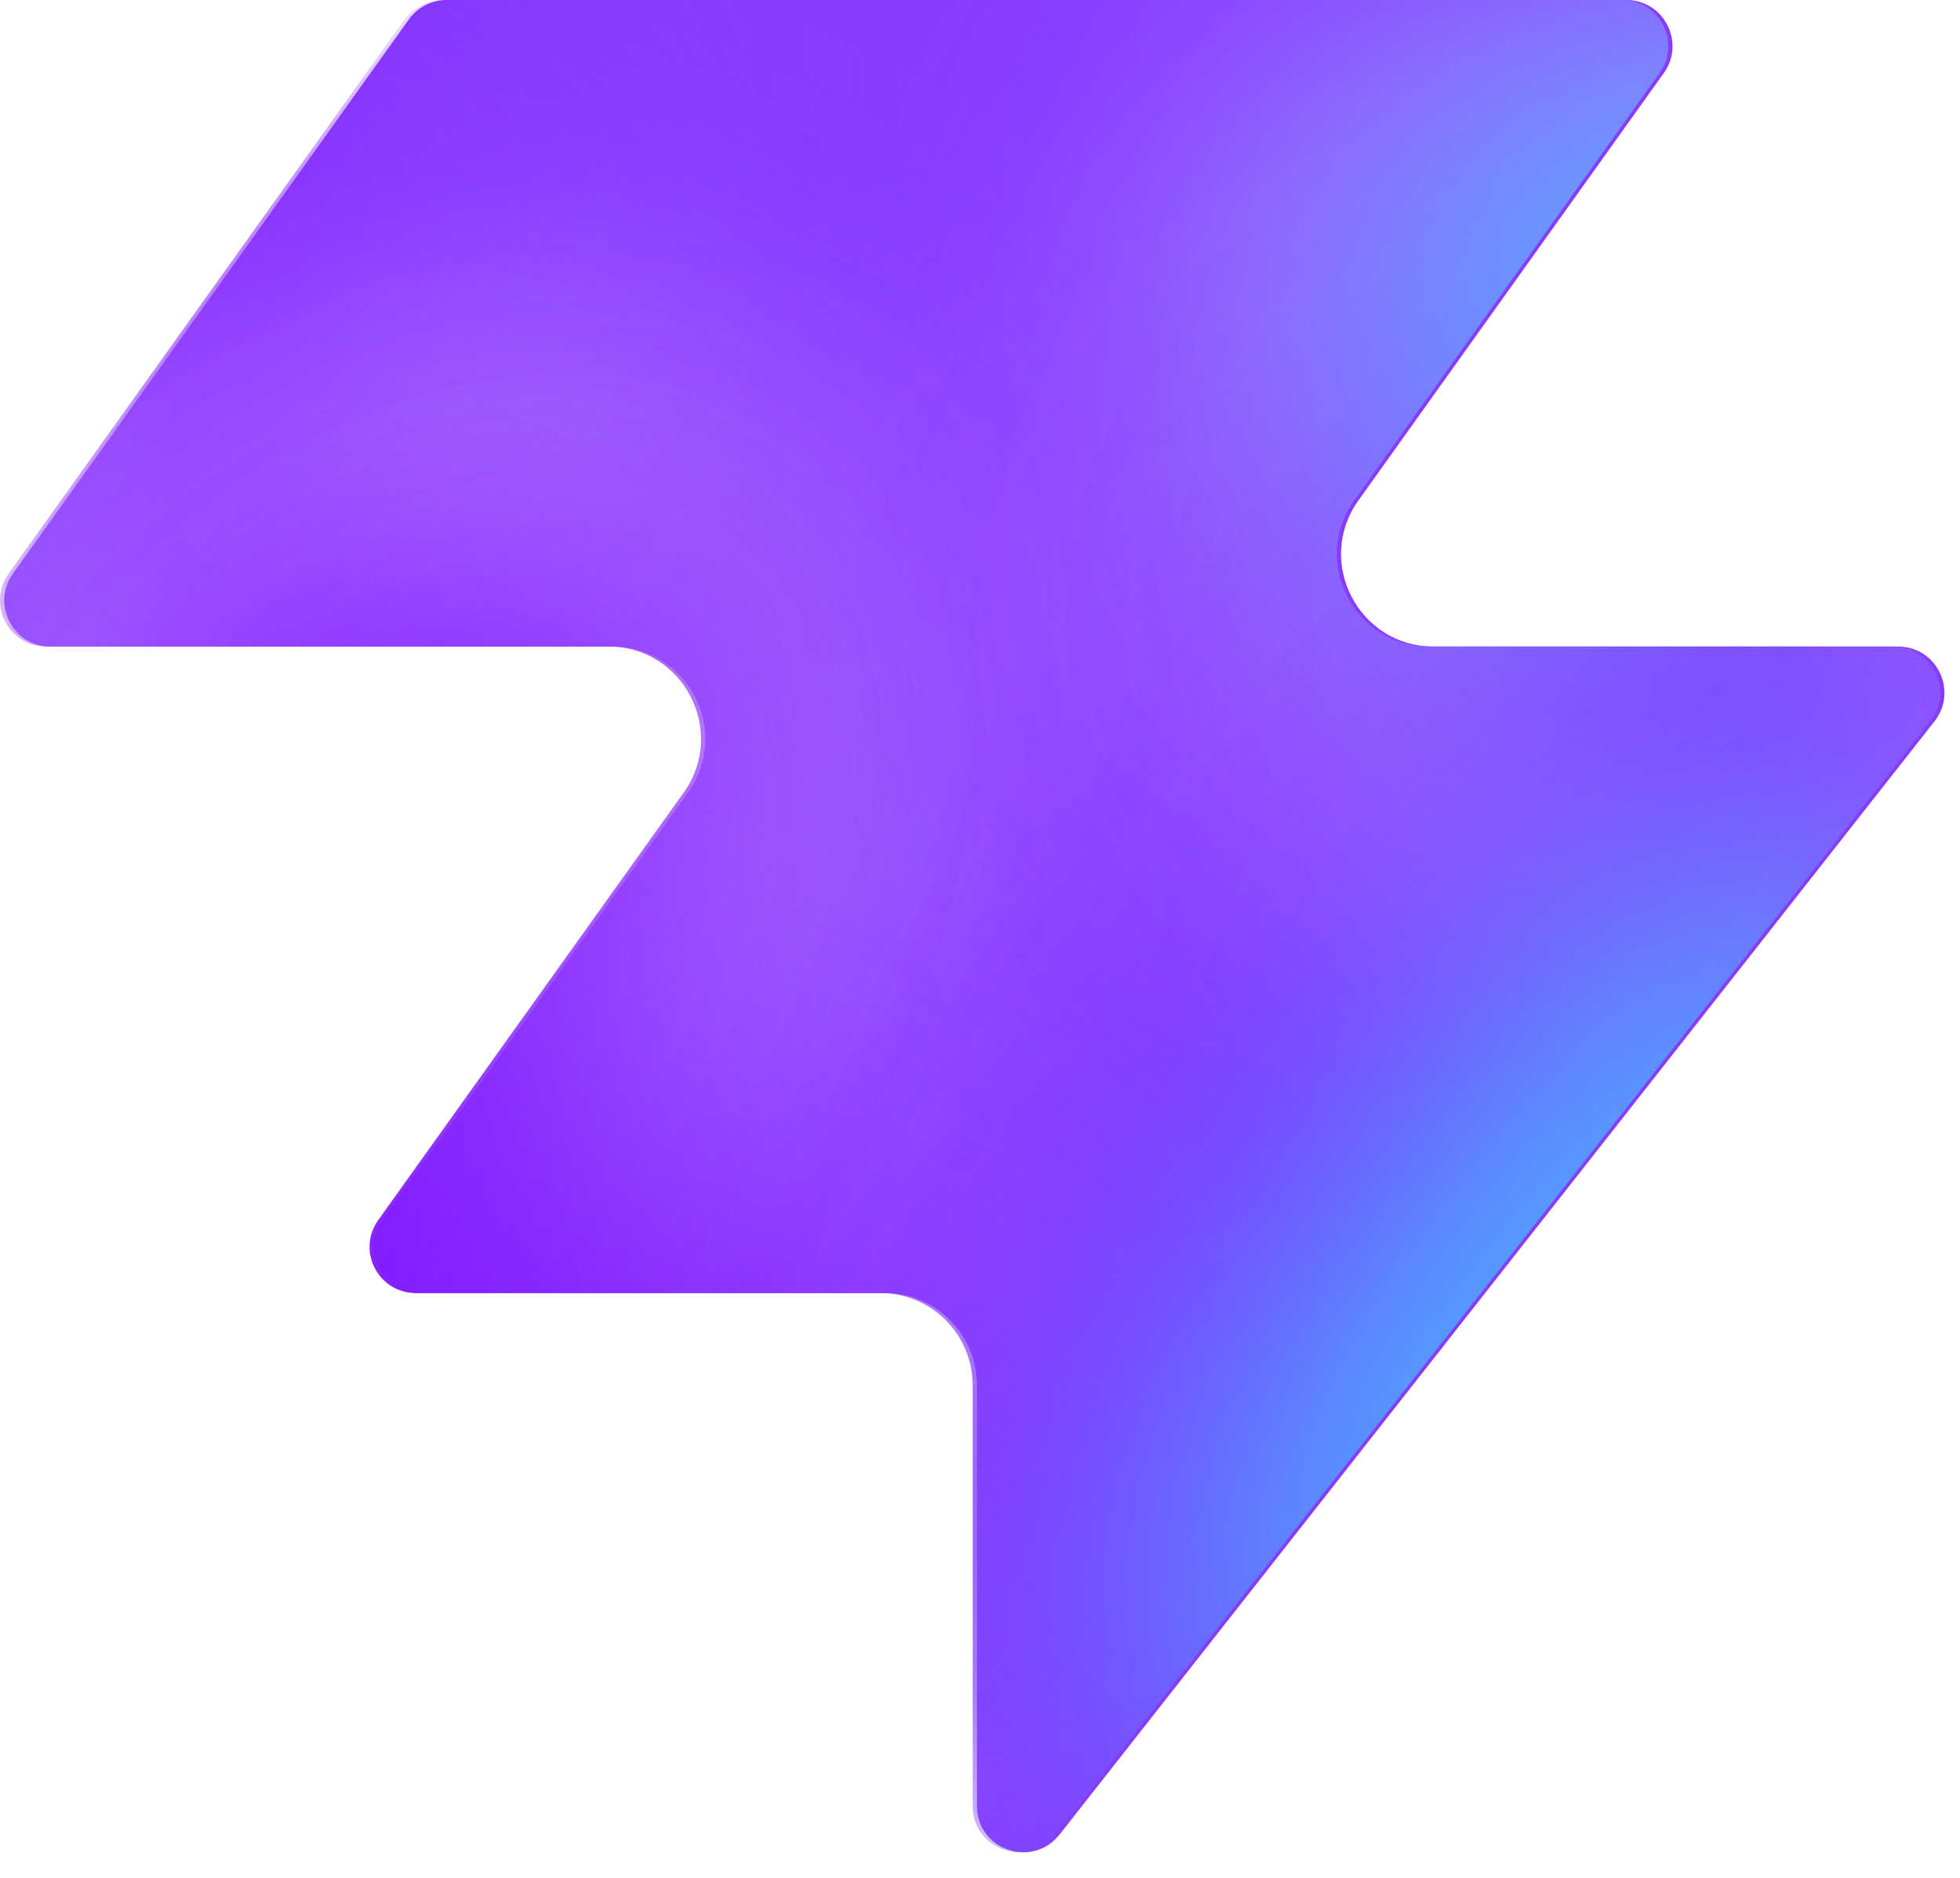
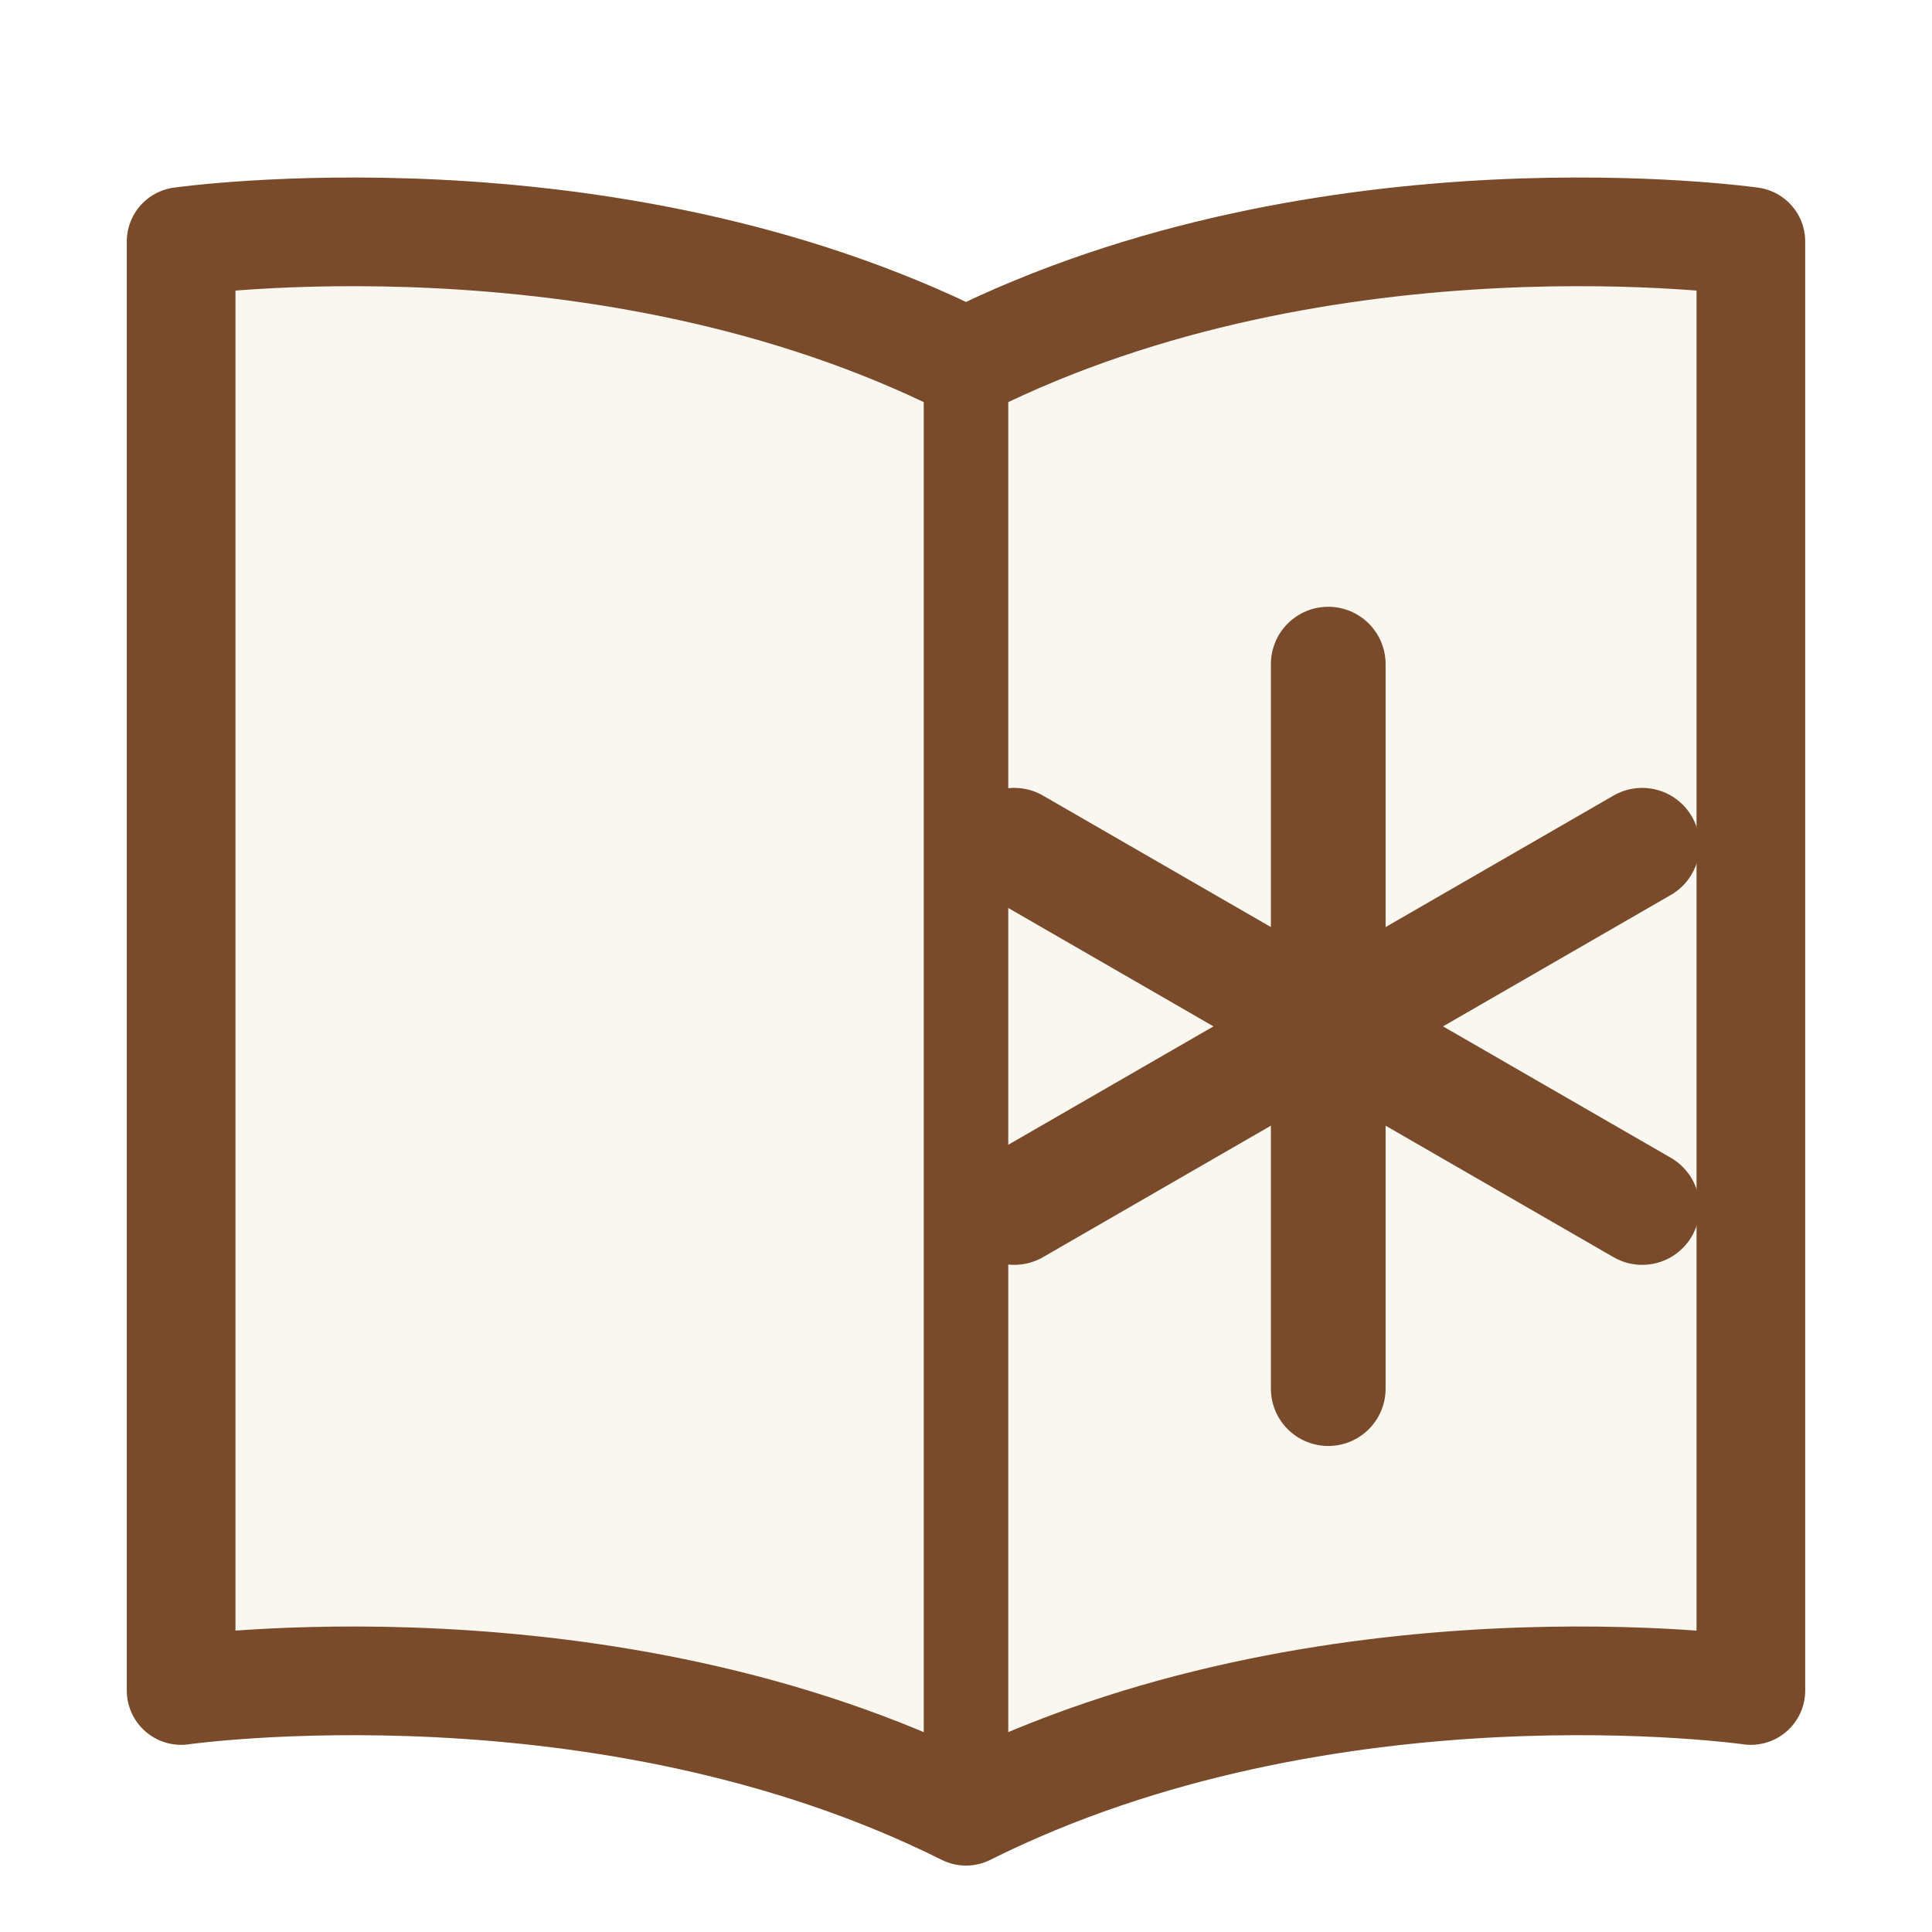
- <svg xmlns="http://www.w3.org/2000/svg" width="48" height="46" fill="none" viewBox="0 0 48 46">
-   <path fill="#863bff" d="M25.946 44.938c-.664.845-2.021.375-2.021-.698V33.937a2.26 2.26 0 0 0-2.262-2.262H10.287c-.92 0-1.456-1.04-.92-1.788l7.48-10.471c1.07-1.497 0-3.578-1.842-3.578H1.237c-.92 0-1.456-1.04-.92-1.788L10.013.474c.214-.297.556-.474.92-.474h28.894c.92 0 1.456 1.04.92 1.788l-7.48 10.471c-1.07 1.498 0 3.579 1.842 3.579h11.377c.943 0 1.473 1.088.89 1.83L25.947 44.94z" style="fill:#863bff;fill:color(display-p3 .525 .23 1);fill-opacity:1" />
-   <mask id="a" width="48" height="46" x="0" y="0" maskUnits="userSpaceOnUse" style="mask-type:alpha">
-     <path fill="#000" d="M25.842 44.938c-.664.844-2.021.375-2.021-.698V33.937a2.26 2.26 0 0 0-2.262-2.262H10.183c-.92 0-1.456-1.04-.92-1.788l7.48-10.471c1.07-1.498 0-3.579-1.842-3.579H1.133c-.92 0-1.456-1.04-.92-1.787L9.91.473c.214-.297.556-.474.92-.474h28.894c.92 0 1.456 1.04.92 1.788l-7.48 10.471c-1.07 1.498 0 3.578 1.842 3.578h11.377c.943 0 1.473 1.088.89 1.832L25.843 44.94z" style="fill:#000;fill-opacity:1" />
-   </mask>
-   <g mask="url(#a)">
-     <g filter="url(#b)">
-       <ellipse cx="5.508" cy="14.704" fill="#ede6ff" rx="5.508" ry="14.704" style="fill:#ede6ff;fill:color(display-p3 .927 .903 1);fill-opacity:1" transform="matrix(.00324 1 1 -.00324 -4.47 31.516)" />
-     </g>
-     <g filter="url(#c)">
-       <ellipse cx="10.399" cy="29.851" fill="#ede6ff" rx="10.399" ry="29.851" style="fill:#ede6ff;fill:color(display-p3 .927 .903 1);fill-opacity:1" transform="matrix(.00324 1 1 -.00324 -39.328 7.883)" />
-     </g>
-     <g filter="url(#d)">
-       <ellipse cx="5.508" cy="30.487" fill="#7e14ff" rx="5.508" ry="30.487" style="fill:#7e14ff;fill:color(display-p3 .492 .077 1);fill-opacity:1" transform="rotate(89.814 -25.913 -14.639)scale(1 -1)" />
-     </g>
-     <g filter="url(#e)">
-       <ellipse cx="5.508" cy="30.599" fill="#7e14ff" rx="5.508" ry="30.599" style="fill:#7e14ff;fill:color(display-p3 .492 .077 1);fill-opacity:1" transform="rotate(89.814 -32.644 -3.334)scale(1 -1)" />
-     </g>
-     <g filter="url(#f)">
-       <ellipse cx="5.508" cy="30.599" fill="#7e14ff" rx="5.508" ry="30.599" style="fill:#7e14ff;fill:color(display-p3 .492 .077 1);fill-opacity:1" transform="matrix(.00324 1 1 -.00324 -34.34 30.47)" />
-     </g>
-     <g filter="url(#g)">
-       <ellipse cx="14.072" cy="22.078" fill="#ede6ff" rx="14.072" ry="22.078" style="fill:#ede6ff;fill:color(display-p3 .927 .903 1);fill-opacity:1" transform="rotate(93.35 24.506 48.493)scale(-1 1)" />
-     </g>
-     <g filter="url(#h)">
-       <ellipse cx="3.47" cy="21.501" fill="#7e14ff" rx="3.47" ry="21.501" style="fill:#7e14ff;fill:color(display-p3 .492 .077 1);fill-opacity:1" transform="rotate(89.009 28.708 47.59)scale(-1 1)" />
-     </g>
-     <g filter="url(#i)">
-       <ellipse cx="3.47" cy="21.501" fill="#7e14ff" rx="3.47" ry="21.501" style="fill:#7e14ff;fill:color(display-p3 .492 .077 1);fill-opacity:1" transform="rotate(89.009 28.708 47.59)scale(-1 1)" />
-     </g>
-     <g filter="url(#j)">
-       <ellipse cx=".387" cy="8.972" fill="#7e14ff" rx="4.407" ry="29.108" style="fill:#7e14ff;fill:color(display-p3 .492 .077 1);fill-opacity:1" transform="rotate(39.51 .387 8.972)" />
-     </g>
-     <g filter="url(#k)">
-       <ellipse cx="47.523" cy="-6.092" fill="#7e14ff" rx="4.407" ry="29.108" style="fill:#7e14ff;fill:color(display-p3 .492 .077 1);fill-opacity:1" transform="rotate(37.892 47.523 -6.092)" />
-     </g>
-     <g filter="url(#l)">
-       <ellipse cx="41.412" cy="6.333" fill="#47bfff" rx="5.971" ry="9.665" style="fill:#47bfff;fill:color(display-p3 .28 .748 1);fill-opacity:1" transform="rotate(37.892 41.412 6.333)" />
-     </g>
-     <g filter="url(#m)">
-       <ellipse cx="-1.879" cy="38.332" fill="#7e14ff" rx="4.407" ry="29.108" style="fill:#7e14ff;fill:color(display-p3 .492 .077 1);fill-opacity:1" transform="rotate(37.892 -1.88 38.332)" />
-     </g>
-     <g filter="url(#n)">
-       <ellipse cx="-1.879" cy="38.332" fill="#7e14ff" rx="4.407" ry="29.108" style="fill:#7e14ff;fill:color(display-p3 .492 .077 1);fill-opacity:1" transform="rotate(37.892 -1.88 38.332)" />
-     </g>
-     <g filter="url(#o)">
-       <ellipse cx="35.651" cy="29.907" fill="#7e14ff" rx="4.407" ry="29.108" style="fill:#7e14ff;fill:color(display-p3 .492 .077 1);fill-opacity:1" transform="rotate(37.892 35.651 29.907)" />
-     </g>
-     <g filter="url(#p)">
-       <ellipse cx="38.418" cy="32.4" fill="#47bfff" rx="5.971" ry="15.297" style="fill:#47bfff;fill:color(display-p3 .28 .748 1);fill-opacity:1" transform="rotate(37.892 38.418 32.4)" />
-     </g>
+ <svg xmlns="http://www.w3.org/2000/svg" viewBox="0 0 32 32">
+   <path d="M3 4 C3 4 10 3 16 6 C22 3 29 4 29 4 L29 28 C29 28 22 27 16 30 C10 27 3 28 3 28 Z" fill="#faf6f0" stroke="#7a4b2a" stroke-width="1.8" stroke-linejoin="round" />
+   <line x1="16" y1="6" x2="16" y2="30" stroke="#7a4b2a" stroke-width="1.4" />
+   <g stroke="#7a4b2a" stroke-width="1.9" stroke-linecap="round">
+     <line x1="22" y1="11" x2="22" y2="23" />
+     <line x1="16.8" y1="14" x2="27.2" y2="20" />
+     <line x1="16.8" y1="20" x2="27.2" y2="14" />
  </g>
-   <defs>
-     <filter id="b" width="60.045" height="41.654" x="-19.77" y="16.149" color-interpolation-filters="sRGB" filterUnits="userSpaceOnUse">
-       <feFlood flood-opacity="0" result="BackgroundImageFix" />
-       <feBlend in="SourceGraphic" in2="BackgroundImageFix" result="shape" />
-       <feGaussianBlur result="effect1_foregroundBlur_2002_17158" stdDeviation="7.659" />
-     </filter>
-     <filter id="c" width="90.34" height="51.437" x="-54.613" y="-7.533" color-interpolation-filters="sRGB" filterUnits="userSpaceOnUse">
-       <feFlood flood-opacity="0" result="BackgroundImageFix" />
-       <feBlend in="SourceGraphic" in2="BackgroundImageFix" result="shape" />
-       <feGaussianBlur result="effect1_foregroundBlur_2002_17158" stdDeviation="7.659" />
-     </filter>
-     <filter id="d" width="79.355" height="29.4" x="-49.64" y="2.03" color-interpolation-filters="sRGB" filterUnits="userSpaceOnUse">
-       <feFlood flood-opacity="0" result="BackgroundImageFix" />
-       <feBlend in="SourceGraphic" in2="BackgroundImageFix" result="shape" />
-       <feGaussianBlur result="effect1_foregroundBlur_2002_17158" stdDeviation="4.596" />
-     </filter>
-     <filter id="e" width="79.579" height="29.4" x="-45.045" y="20.029" color-interpolation-filters="sRGB" filterUnits="userSpaceOnUse">
-       <feFlood flood-opacity="0" result="BackgroundImageFix" />
-       <feBlend in="SourceGraphic" in2="BackgroundImageFix" result="shape" />
-       <feGaussianBlur result="effect1_foregroundBlur_2002_17158" stdDeviation="4.596" />
-     </filter>
-     <filter id="f" width="79.579" height="29.4" x="-43.513" y="21.178" color-interpolation-filters="sRGB" filterUnits="userSpaceOnUse">
-       <feFlood flood-opacity="0" result="BackgroundImageFix" />
-       <feBlend in="SourceGraphic" in2="BackgroundImageFix" result="shape" />
-       <feGaussianBlur result="effect1_foregroundBlur_2002_17158" stdDeviation="4.596" />
-     </filter>
-     <filter id="g" width="74.749" height="58.852" x="15.756" y="-17.901" color-interpolation-filters="sRGB" filterUnits="userSpaceOnUse">
-       <feFlood flood-opacity="0" result="BackgroundImageFix" />
-       <feBlend in="SourceGraphic" in2="BackgroundImageFix" result="shape" />
-       <feGaussianBlur result="effect1_foregroundBlur_2002_17158" stdDeviation="7.659" />
-     </filter>
-     <filter id="h" width="61.377" height="25.362" x="23.548" y="2.284" color-interpolation-filters="sRGB" filterUnits="userSpaceOnUse">
-       <feFlood flood-opacity="0" result="BackgroundImageFix" />
-       <feBlend in="SourceGraphic" in2="BackgroundImageFix" result="shape" />
-       <feGaussianBlur result="effect1_foregroundBlur_2002_17158" stdDeviation="4.596" />
-     </filter>
-     <filter id="i" width="61.377" height="25.362" x="23.548" y="2.284" color-interpolation-filters="sRGB" filterUnits="userSpaceOnUse">
-       <feFlood flood-opacity="0" result="BackgroundImageFix" />
-       <feBlend in="SourceGraphic" in2="BackgroundImageFix" result="shape" />
-       <feGaussianBlur result="effect1_foregroundBlur_2002_17158" stdDeviation="4.596" />
-     </filter>
-     <filter id="j" width="56.045" height="63.649" x="-27.636" y="-22.853" color-interpolation-filters="sRGB" filterUnits="userSpaceOnUse">
-       <feFlood flood-opacity="0" result="BackgroundImageFix" />
-       <feBlend in="SourceGraphic" in2="BackgroundImageFix" result="shape" />
-       <feGaussianBlur result="effect1_foregroundBlur_2002_17158" stdDeviation="4.596" />
-     </filter>
-     <filter id="k" width="54.814" height="64.646" x="20.116" y="-38.415" color-interpolation-filters="sRGB" filterUnits="userSpaceOnUse">
-       <feFlood flood-opacity="0" result="BackgroundImageFix" />
-       <feBlend in="SourceGraphic" in2="BackgroundImageFix" result="shape" />
-       <feGaussianBlur result="effect1_foregroundBlur_2002_17158" stdDeviation="4.596" />
-     </filter>
-     <filter id="l" width="33.541" height="35.313" x="24.641" y="-11.323" color-interpolation-filters="sRGB" filterUnits="userSpaceOnUse">
-       <feFlood flood-opacity="0" result="BackgroundImageFix" />
-       <feBlend in="SourceGraphic" in2="BackgroundImageFix" result="shape" />
-       <feGaussianBlur result="effect1_foregroundBlur_2002_17158" stdDeviation="4.596" />
-     </filter>
-     <filter id="m" width="54.814" height="64.646" x="-29.286" y="6.009" color-interpolation-filters="sRGB" filterUnits="userSpaceOnUse">
-       <feFlood flood-opacity="0" result="BackgroundImageFix" />
-       <feBlend in="SourceGraphic" in2="BackgroundImageFix" result="shape" />
-       <feGaussianBlur result="effect1_foregroundBlur_2002_17158" stdDeviation="4.596" />
-     </filter>
-     <filter id="n" width="54.814" height="64.646" x="-29.286" y="6.009" color-interpolation-filters="sRGB" filterUnits="userSpaceOnUse">
-       <feFlood flood-opacity="0" result="BackgroundImageFix" />
-       <feBlend in="SourceGraphic" in2="BackgroundImageFix" result="shape" />
-       <feGaussianBlur result="effect1_foregroundBlur_2002_17158" stdDeviation="4.596" />
-     </filter>
-     <filter id="o" width="54.814" height="64.646" x="8.244" y="-2.416" color-interpolation-filters="sRGB" filterUnits="userSpaceOnUse">
-       <feFlood flood-opacity="0" result="BackgroundImageFix" />
-       <feBlend in="SourceGraphic" in2="BackgroundImageFix" result="shape" />
-       <feGaussianBlur result="effect1_foregroundBlur_2002_17158" stdDeviation="4.596" />
-     </filter>
-     <filter id="p" width="39.409" height="43.623" x="18.713" y="10.588" color-interpolation-filters="sRGB" filterUnits="userSpaceOnUse">
-       <feFlood flood-opacity="0" result="BackgroundImageFix" />
-       <feBlend in="SourceGraphic" in2="BackgroundImageFix" result="shape" />
-       <feGaussianBlur result="effect1_foregroundBlur_2002_17158" stdDeviation="4.596" />
-     </filter>
-   </defs>
</svg>
